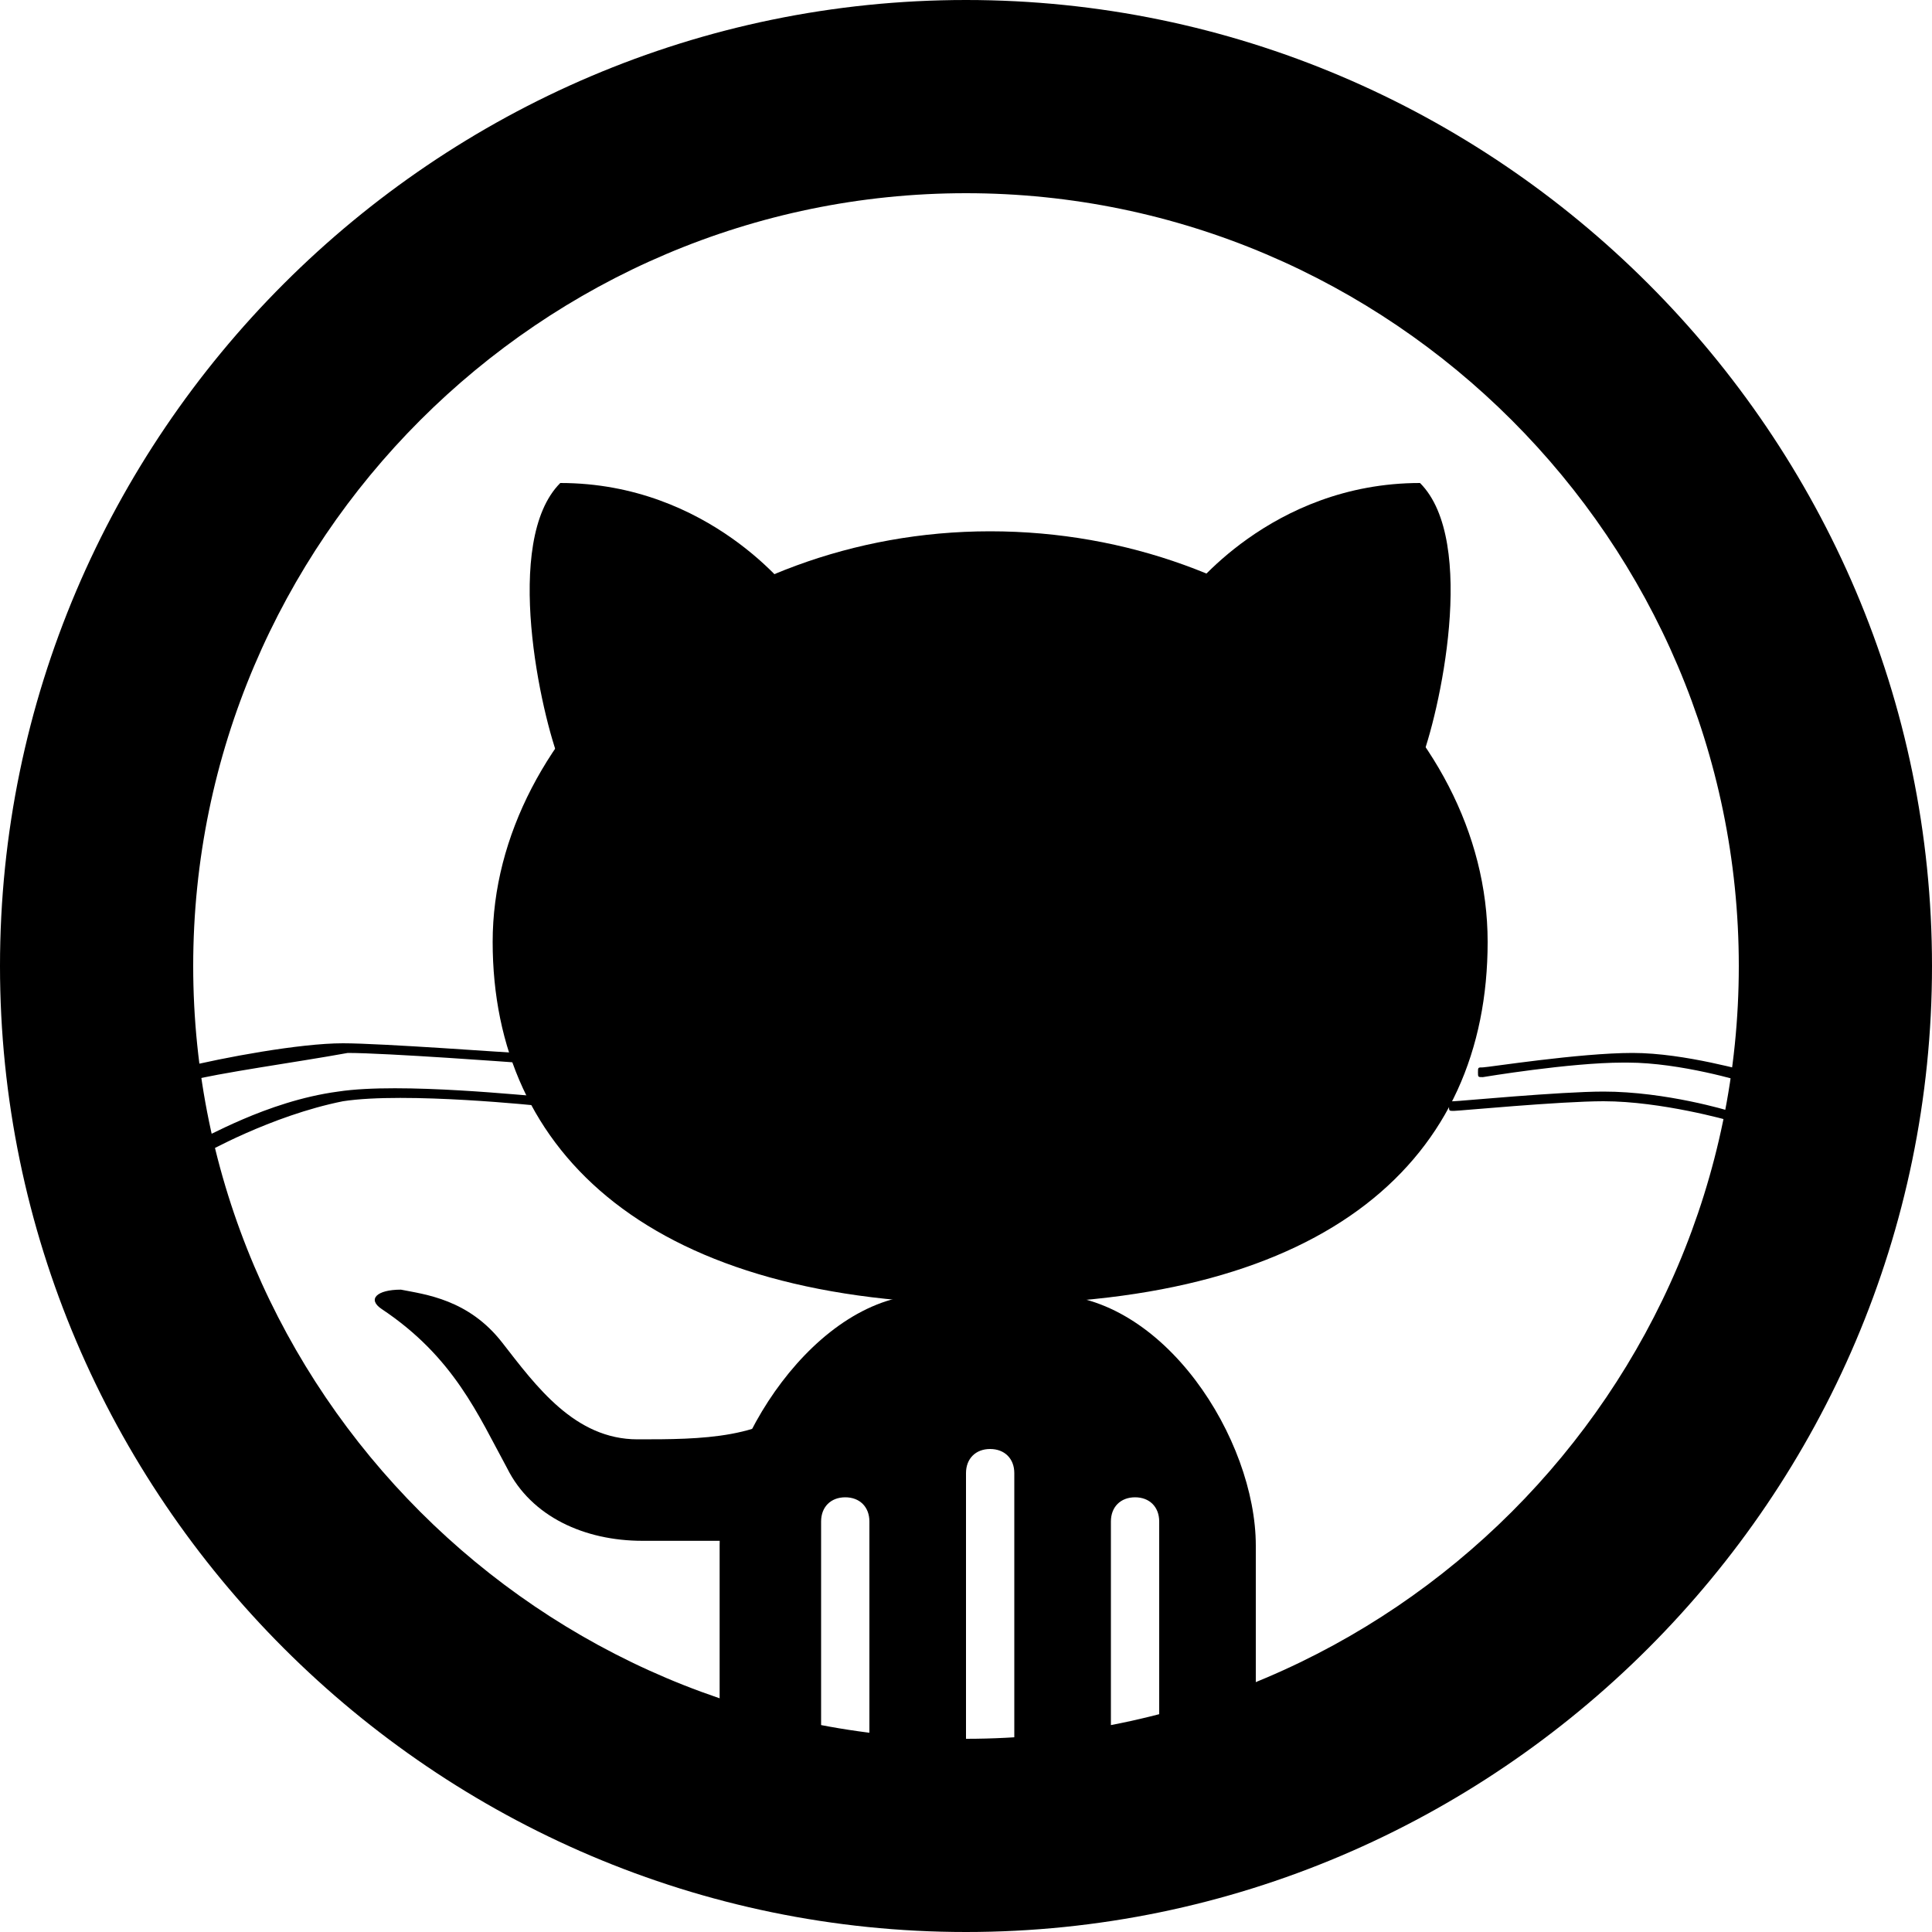
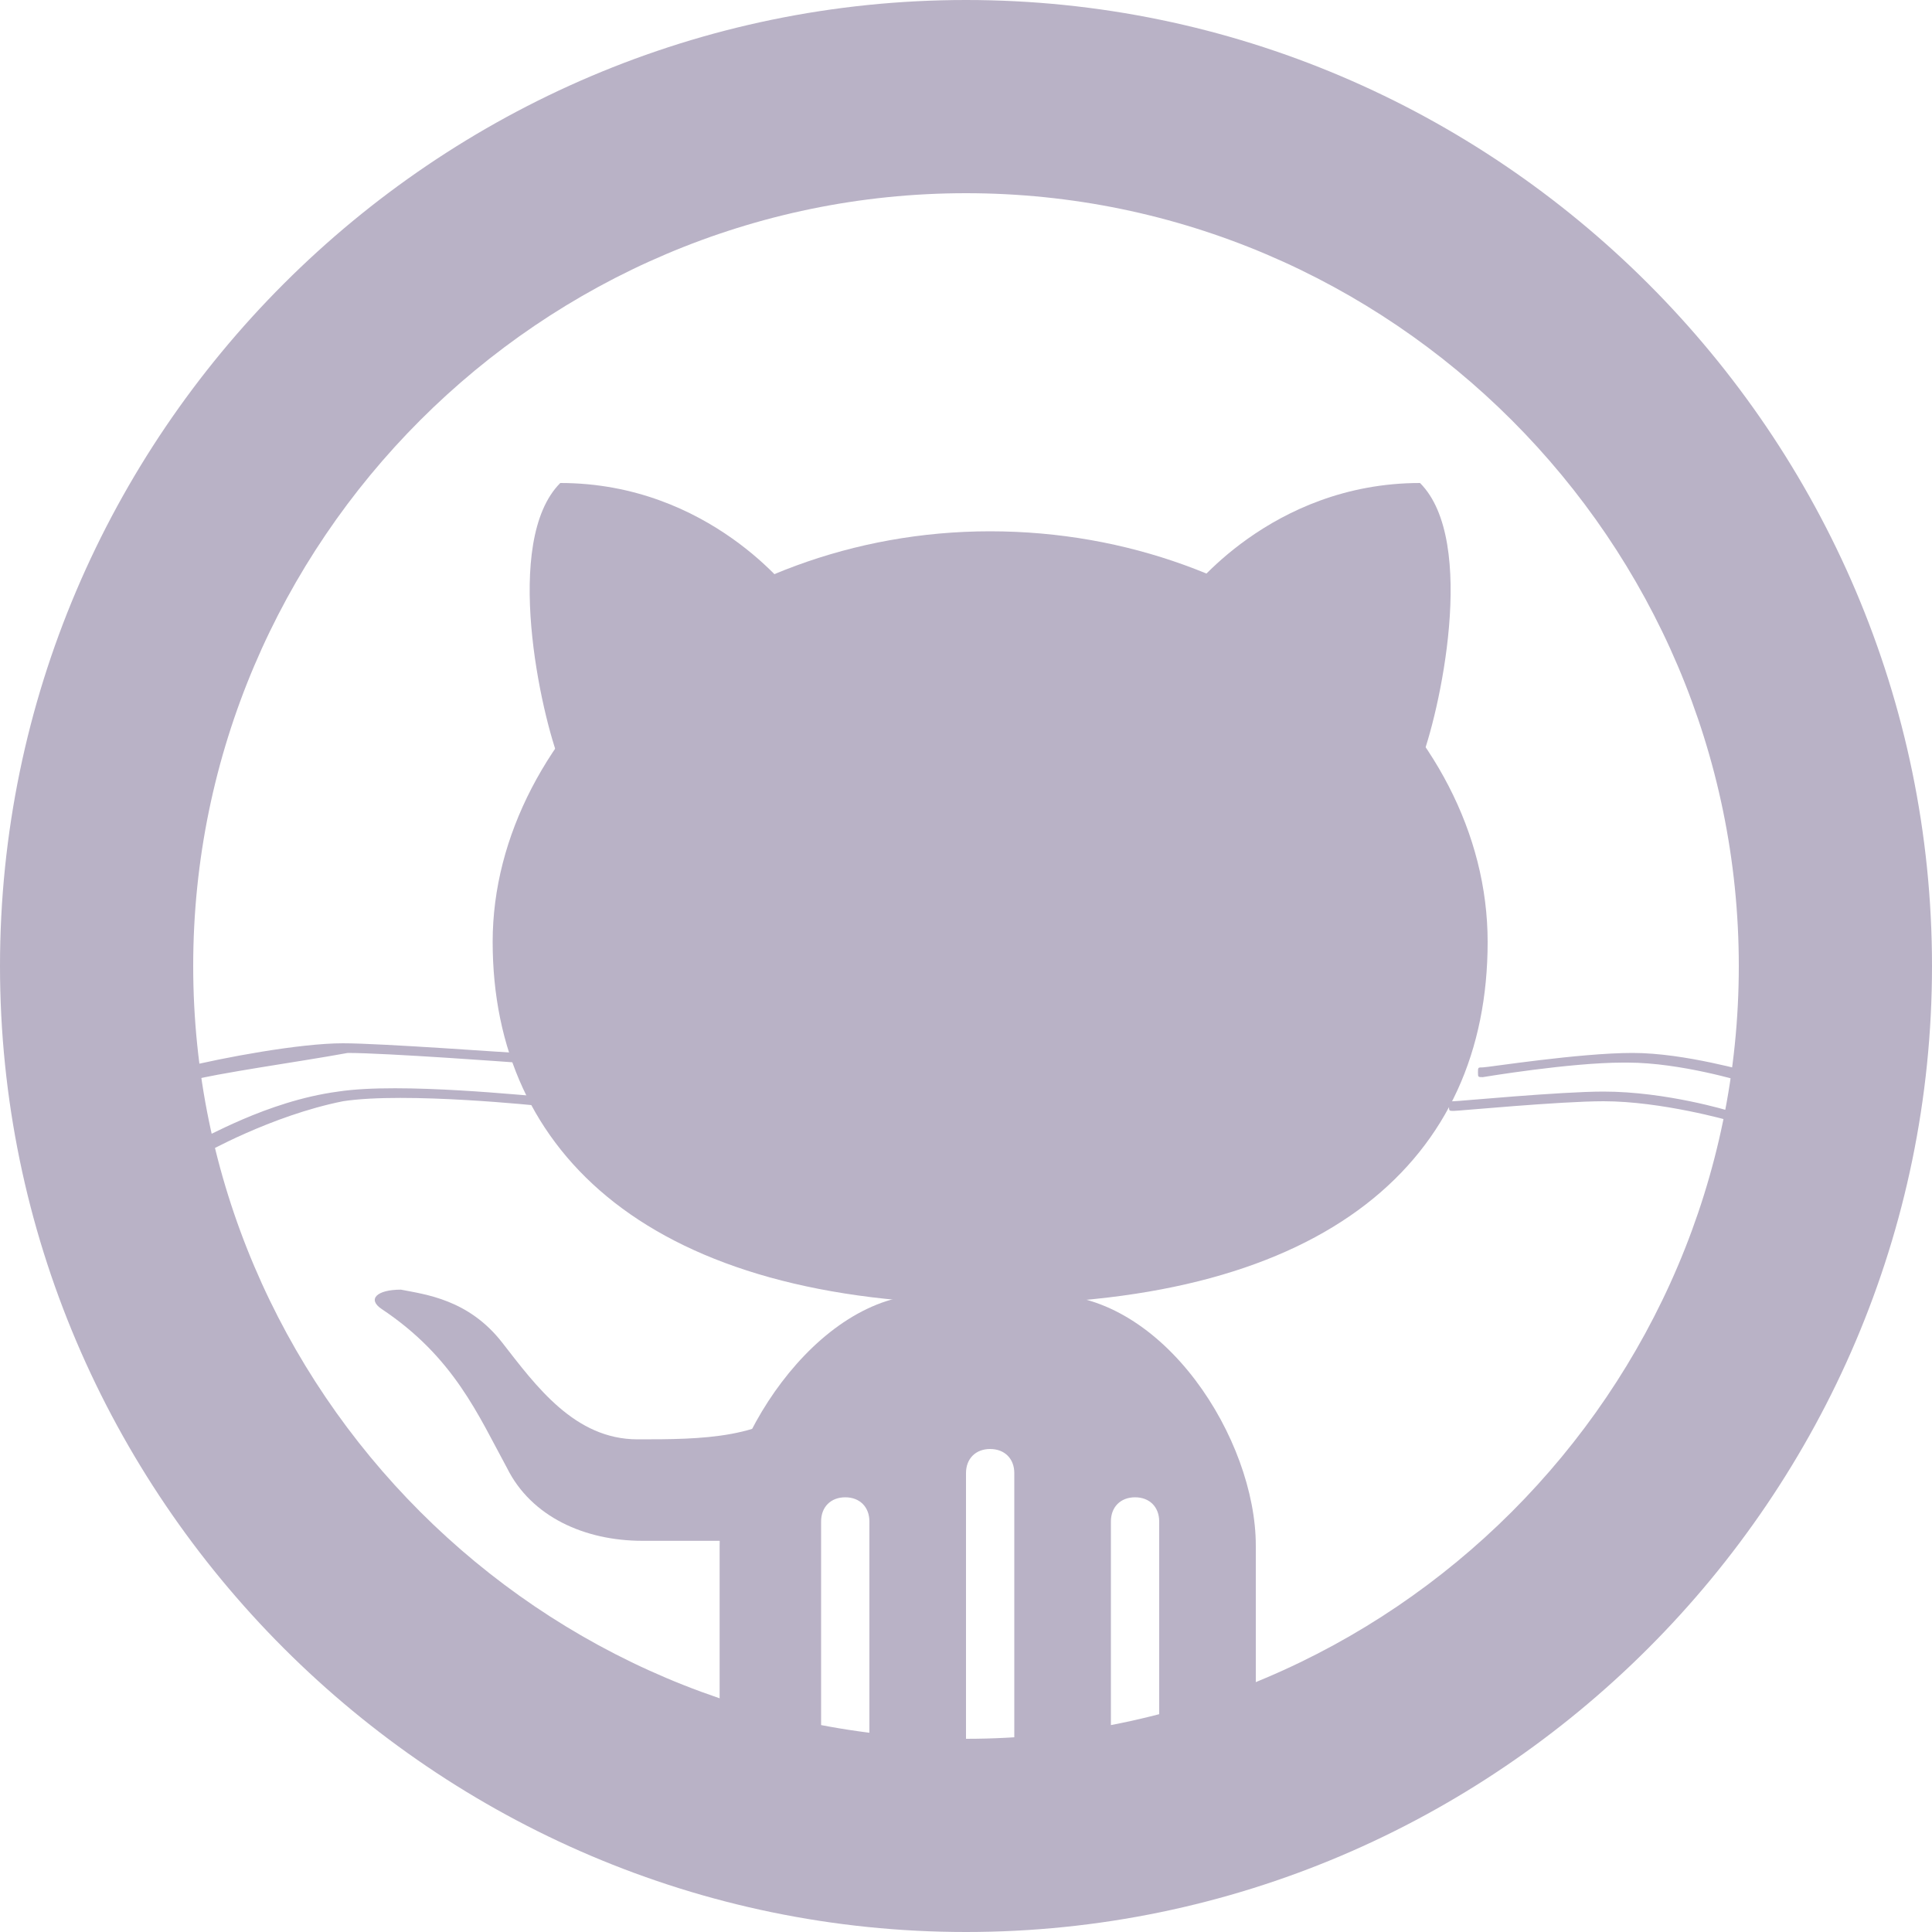
<svg xmlns="http://www.w3.org/2000/svg" width="25" height="25" viewBox="0 0 25 25" fill="none">
-   <path d="M10.625 23.125V19.688C10.625 19.5 10.75 19.375 10.938 19.375C11.125 19.375 11.25 19.5 11.25 19.688V23.125H12.5V19.062C12.5 18.875 12.625 18.75 12.812 18.75C13 18.75 13.125 18.875 13.125 19.062V23.125H14.375V19.688C14.375 19.5 14.5 19.375 14.688 19.375C14.875 19.375 15 19.5 15 19.688V23.125H16.125C16.25 22.938 16.25 22.75 16.25 22.438V20C16.25 18.625 15.062 16.75 13.562 16.75H12C10.562 16.75 9.312 18.688 9.312 20V22.438C9.312 22.688 9.375 22.938 9.438 23.125H10.625ZM22.562 14C22.562 14 21.75 13.75 21.062 13.75H21C20.312 13.75 19.188 13.938 19.188 13.938C19.125 13.938 19.125 13.938 19.125 13.875C19.125 13.812 19.125 13.812 19.188 13.812C19.25 13.812 20.438 13.625 21.125 13.625C21.812 13.625 22.625 13.875 22.688 13.875C22.75 13.875 22.75 13.938 22.75 14C22.625 13.938 22.625 14 22.562 14ZM22.375 14.5C22.375 14.5 21.5 14.25 20.75 14.25C20.188 14.25 18.875 14.375 18.812 14.375C18.75 14.375 18.75 14.375 18.75 14.312C18.75 14.25 18.75 14.25 18.812 14.25C18.875 14.25 20.188 14.125 20.75 14.125C21.562 14.125 22.375 14.375 22.375 14.375C22.438 14.375 22.438 14.438 22.438 14.5C22.438 14.438 22.438 14.5 22.375 14.5ZM2.375 14C2.312 14 2.312 14 2.312 13.938C2.312 13.875 2.312 13.875 2.375 13.812C2.875 13.688 3.875 13.5 4.438 13.5C4.938 13.5 6.625 13.625 6.688 13.625C6.75 13.625 6.75 13.688 6.75 13.688C6.75 13.75 6.688 13.75 6.688 13.75C6.688 13.75 5 13.625 4.5 13.625C3.812 13.75 2.875 13.875 2.375 14ZM2.625 14.938C2.625 14.938 2.562 14.938 2.562 14.875C2.562 14.812 2.562 14.812 2.562 14.75C2.625 14.75 3.438 14.25 4.375 14.125C5.188 14 6.875 14.188 7 14.188C7.062 14.188 7.062 14.25 7.062 14.25C7.062 14.312 7 14.312 7 14.312C7 14.312 5.25 14.125 4.438 14.25C3.5 14.438 2.625 14.938 2.625 14.938Z" fill="#000" />
-   <path d="M6.375 12.188C6.375 9.438 9.25 6.875 12.812 6.875C16.375 6.875 19.25 9.375 19.25 12.188C19.25 15 17.188 16.875 12.812 16.875C8.438 16.875 6.375 14.938 6.375 12.188Z" fill="#000" />
-   <path d="M15.375 7.688C15.375 7.688 16.438 6.25 18.375 6.25C19.125 7 18.625 9.25 18.375 9.875L15.375 7.688ZM10.25 7.688C10.25 7.688 9.188 6.25 7.25 6.25C6.5 7 7 9.25 7.25 9.875L10.25 7.688ZM10.062 19.938C10.062 19.938 8.625 19.938 8.313 19.938C7.563 19.938 6.875 19.625 6.563 19C6.188 18.312 5.875 17.562 4.938 16.938C4.75 16.812 4.875 16.688 5.188 16.688C5.5 16.75 6.063 16.812 6.5 17.375C6.938 17.938 7.438 18.625 8.25 18.625C9.063 18.625 9.938 18.625 10.438 18.062L10.062 19.938Z" fill="#000" />
-   <path d="M12.5 0C5.625 0 0 5.625 0 12.5C0 19.375 5.625 25 12.5 25C19.375 25 25 19.375 25 12.5C25 5.625 19.375 0 12.5 0ZM12.5 22.5C7 22.5 2.5 18 2.5 12.5C2.5 7 7 2.5 12.5 2.5C18 2.5 22.5 7 22.5 12.5C22.5 18 18 22.5 12.5 22.5Z" fill="#000" />
+   <path d="M10.625 23.125V19.688C10.625 19.5 10.75 19.375 10.938 19.375C11.125 19.375 11.25 19.5 11.25 19.688V23.125H12.5V19.062C12.5 18.875 12.625 18.75 12.812 18.75C13 18.75 13.125 18.875 13.125 19.062V23.125H14.375V19.688C14.375 19.5 14.5 19.375 14.688 19.375C14.875 19.375 15 19.5 15 19.688V23.125H16.125C16.25 22.938 16.25 22.75 16.25 22.438V20C16.25 18.625 15.062 16.75 13.562 16.75H12C10.562 16.75 9.312 18.688 9.312 20V22.438C9.312 22.688 9.375 22.938 9.438 23.125H10.625ZM22.562 14C22.562 14 21.75 13.75 21.062 13.75H21C20.312 13.75 19.188 13.938 19.188 13.938C19.125 13.938 19.125 13.938 19.125 13.875C19.125 13.812 19.125 13.812 19.188 13.812C19.25 13.812 20.438 13.625 21.125 13.625C21.812 13.625 22.625 13.875 22.688 13.875C22.75 13.875 22.75 13.938 22.75 14C22.625 13.938 22.625 14 22.562 14ZM22.375 14.5C22.375 14.5 21.5 14.25 20.75 14.25C20.188 14.25 18.875 14.375 18.812 14.375C18.75 14.375 18.75 14.375 18.75 14.312C18.75 14.25 18.75 14.25 18.812 14.25C18.875 14.25 20.188 14.125 20.75 14.125C21.562 14.125 22.375 14.375 22.375 14.375C22.438 14.375 22.438 14.438 22.438 14.5C22.438 14.438 22.438 14.5 22.375 14.5ZM2.375 14C2.312 14 2.312 14 2.312 13.938C2.312 13.875 2.312 13.875 2.375 13.812C2.875 13.688 3.875 13.5 4.438 13.5C4.938 13.5 6.625 13.625 6.688 13.625C6.75 13.625 6.75 13.688 6.75 13.688C6.75 13.75 6.688 13.75 6.688 13.75C6.688 13.75 5 13.625 4.5 13.625C3.812 13.75 2.875 13.875 2.375 14ZM2.625 14.938C2.625 14.938 2.562 14.938 2.562 14.875C2.562 14.812 2.562 14.812 2.562 14.75C2.625 14.75 3.438 14.25 4.375 14.125C5.188 14 6.875 14.188 7 14.188C7.062 14.188 7.062 14.25 7.062 14.25C7.062 14.312 7 14.312 7 14.312C7 14.312 5.25 14.125 4.438 14.25C3.5 14.438 2.625 14.938 2.625 14.938Z" fill="#B9B2C6" />
+   <path d="M6.375 12.188C6.375 9.438 9.25 6.875 12.812 6.875C16.375 6.875 19.25 9.375 19.25 12.188C19.25 15 17.188 16.875 12.812 16.875C8.438 16.875 6.375 14.938 6.375 12.188Z" fill="#B9B2C6" />
+   <path d="M15.375 7.688C15.375 7.688 16.438 6.25 18.375 6.25C19.125 7 18.625 9.25 18.375 9.875L15.375 7.688ZM10.25 7.688C10.25 7.688 9.188 6.25 7.25 6.25C6.5 7 7 9.25 7.25 9.875L10.25 7.688ZM10.062 19.938C10.062 19.938 8.625 19.938 8.313 19.938C7.563 19.938 6.875 19.625 6.563 19C6.188 18.312 5.875 17.562 4.938 16.938C4.75 16.812 4.875 16.688 5.188 16.688C5.5 16.75 6.063 16.812 6.5 17.375C6.938 17.938 7.438 18.625 8.25 18.625C9.063 18.625 9.938 18.625 10.438 18.062L10.062 19.938Z" fill="#B9B2C6" />
+   <path d="M12.5 0C5.625 0 0 5.625 0 12.5C0 19.375 5.625 25 12.5 25C19.375 25 25 19.375 25 12.5C25 5.625 19.375 0 12.5 0ZM12.5 22.5C7 22.5 2.5 18 2.5 12.5C2.5 7 7 2.5 12.5 2.5C18 2.5 22.5 7 22.5 12.5C22.5 18 18 22.5 12.5 22.5Z" fill="#B9B2C6" />
</svg>
